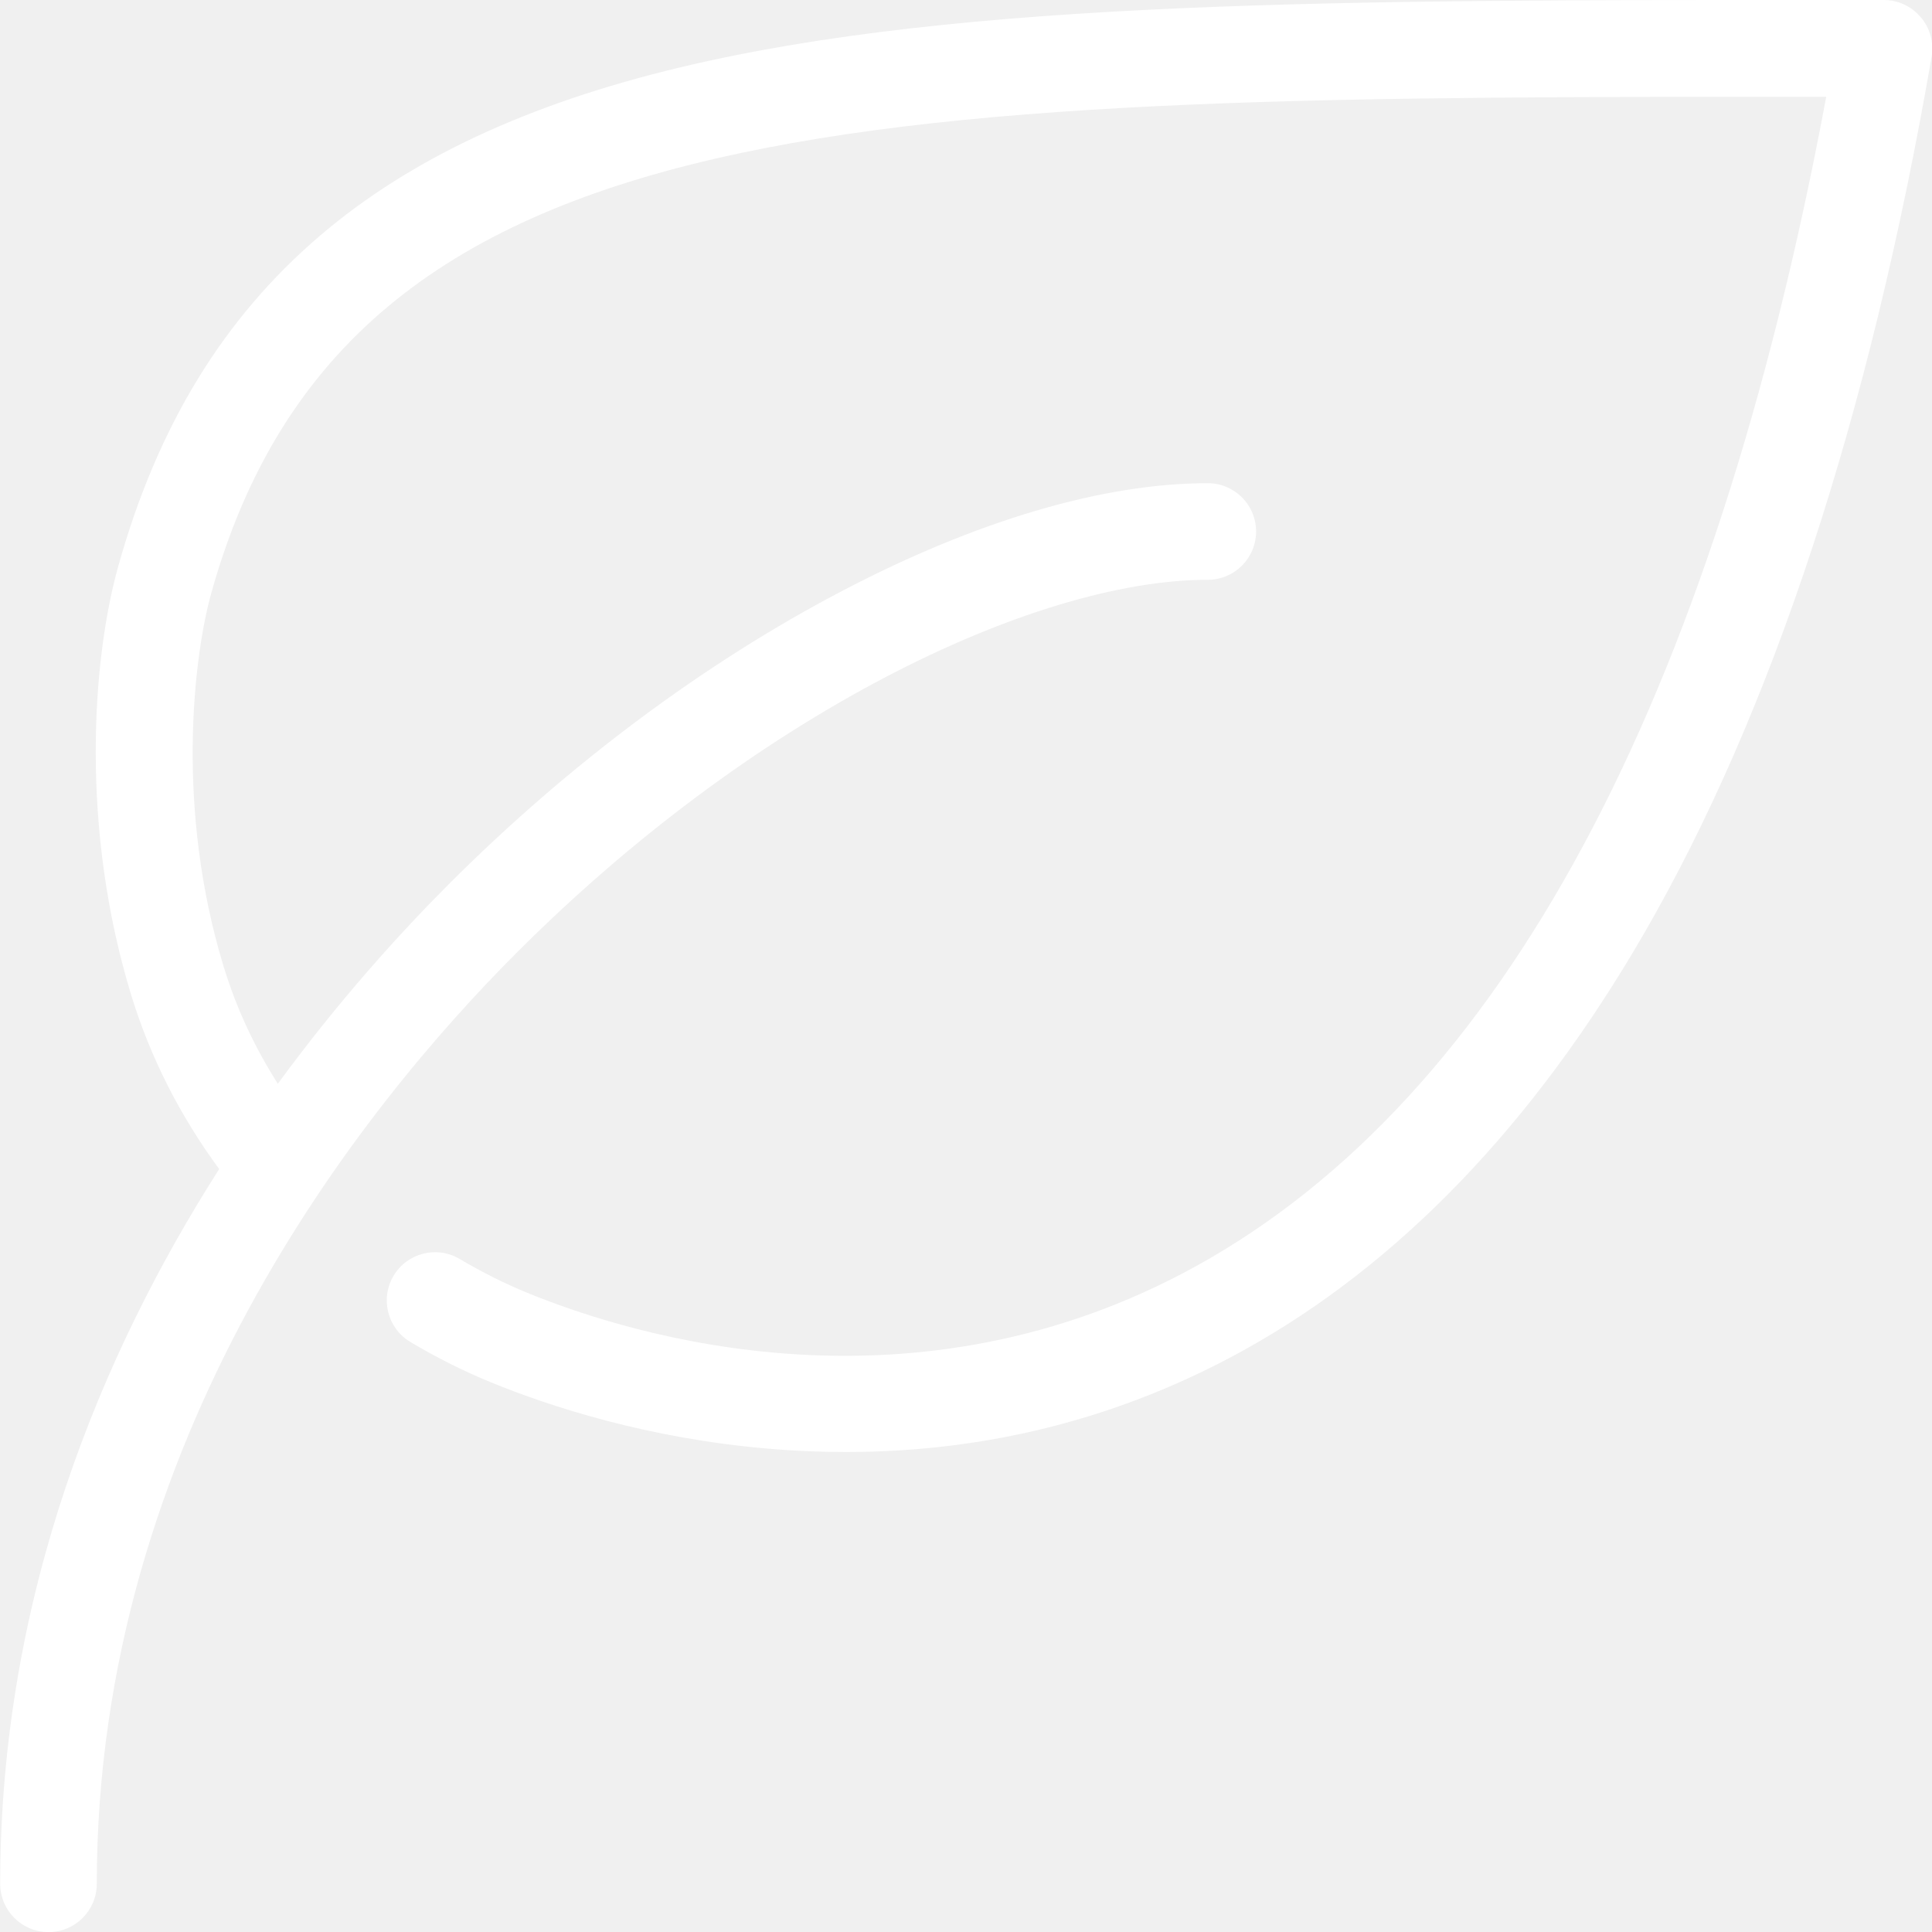
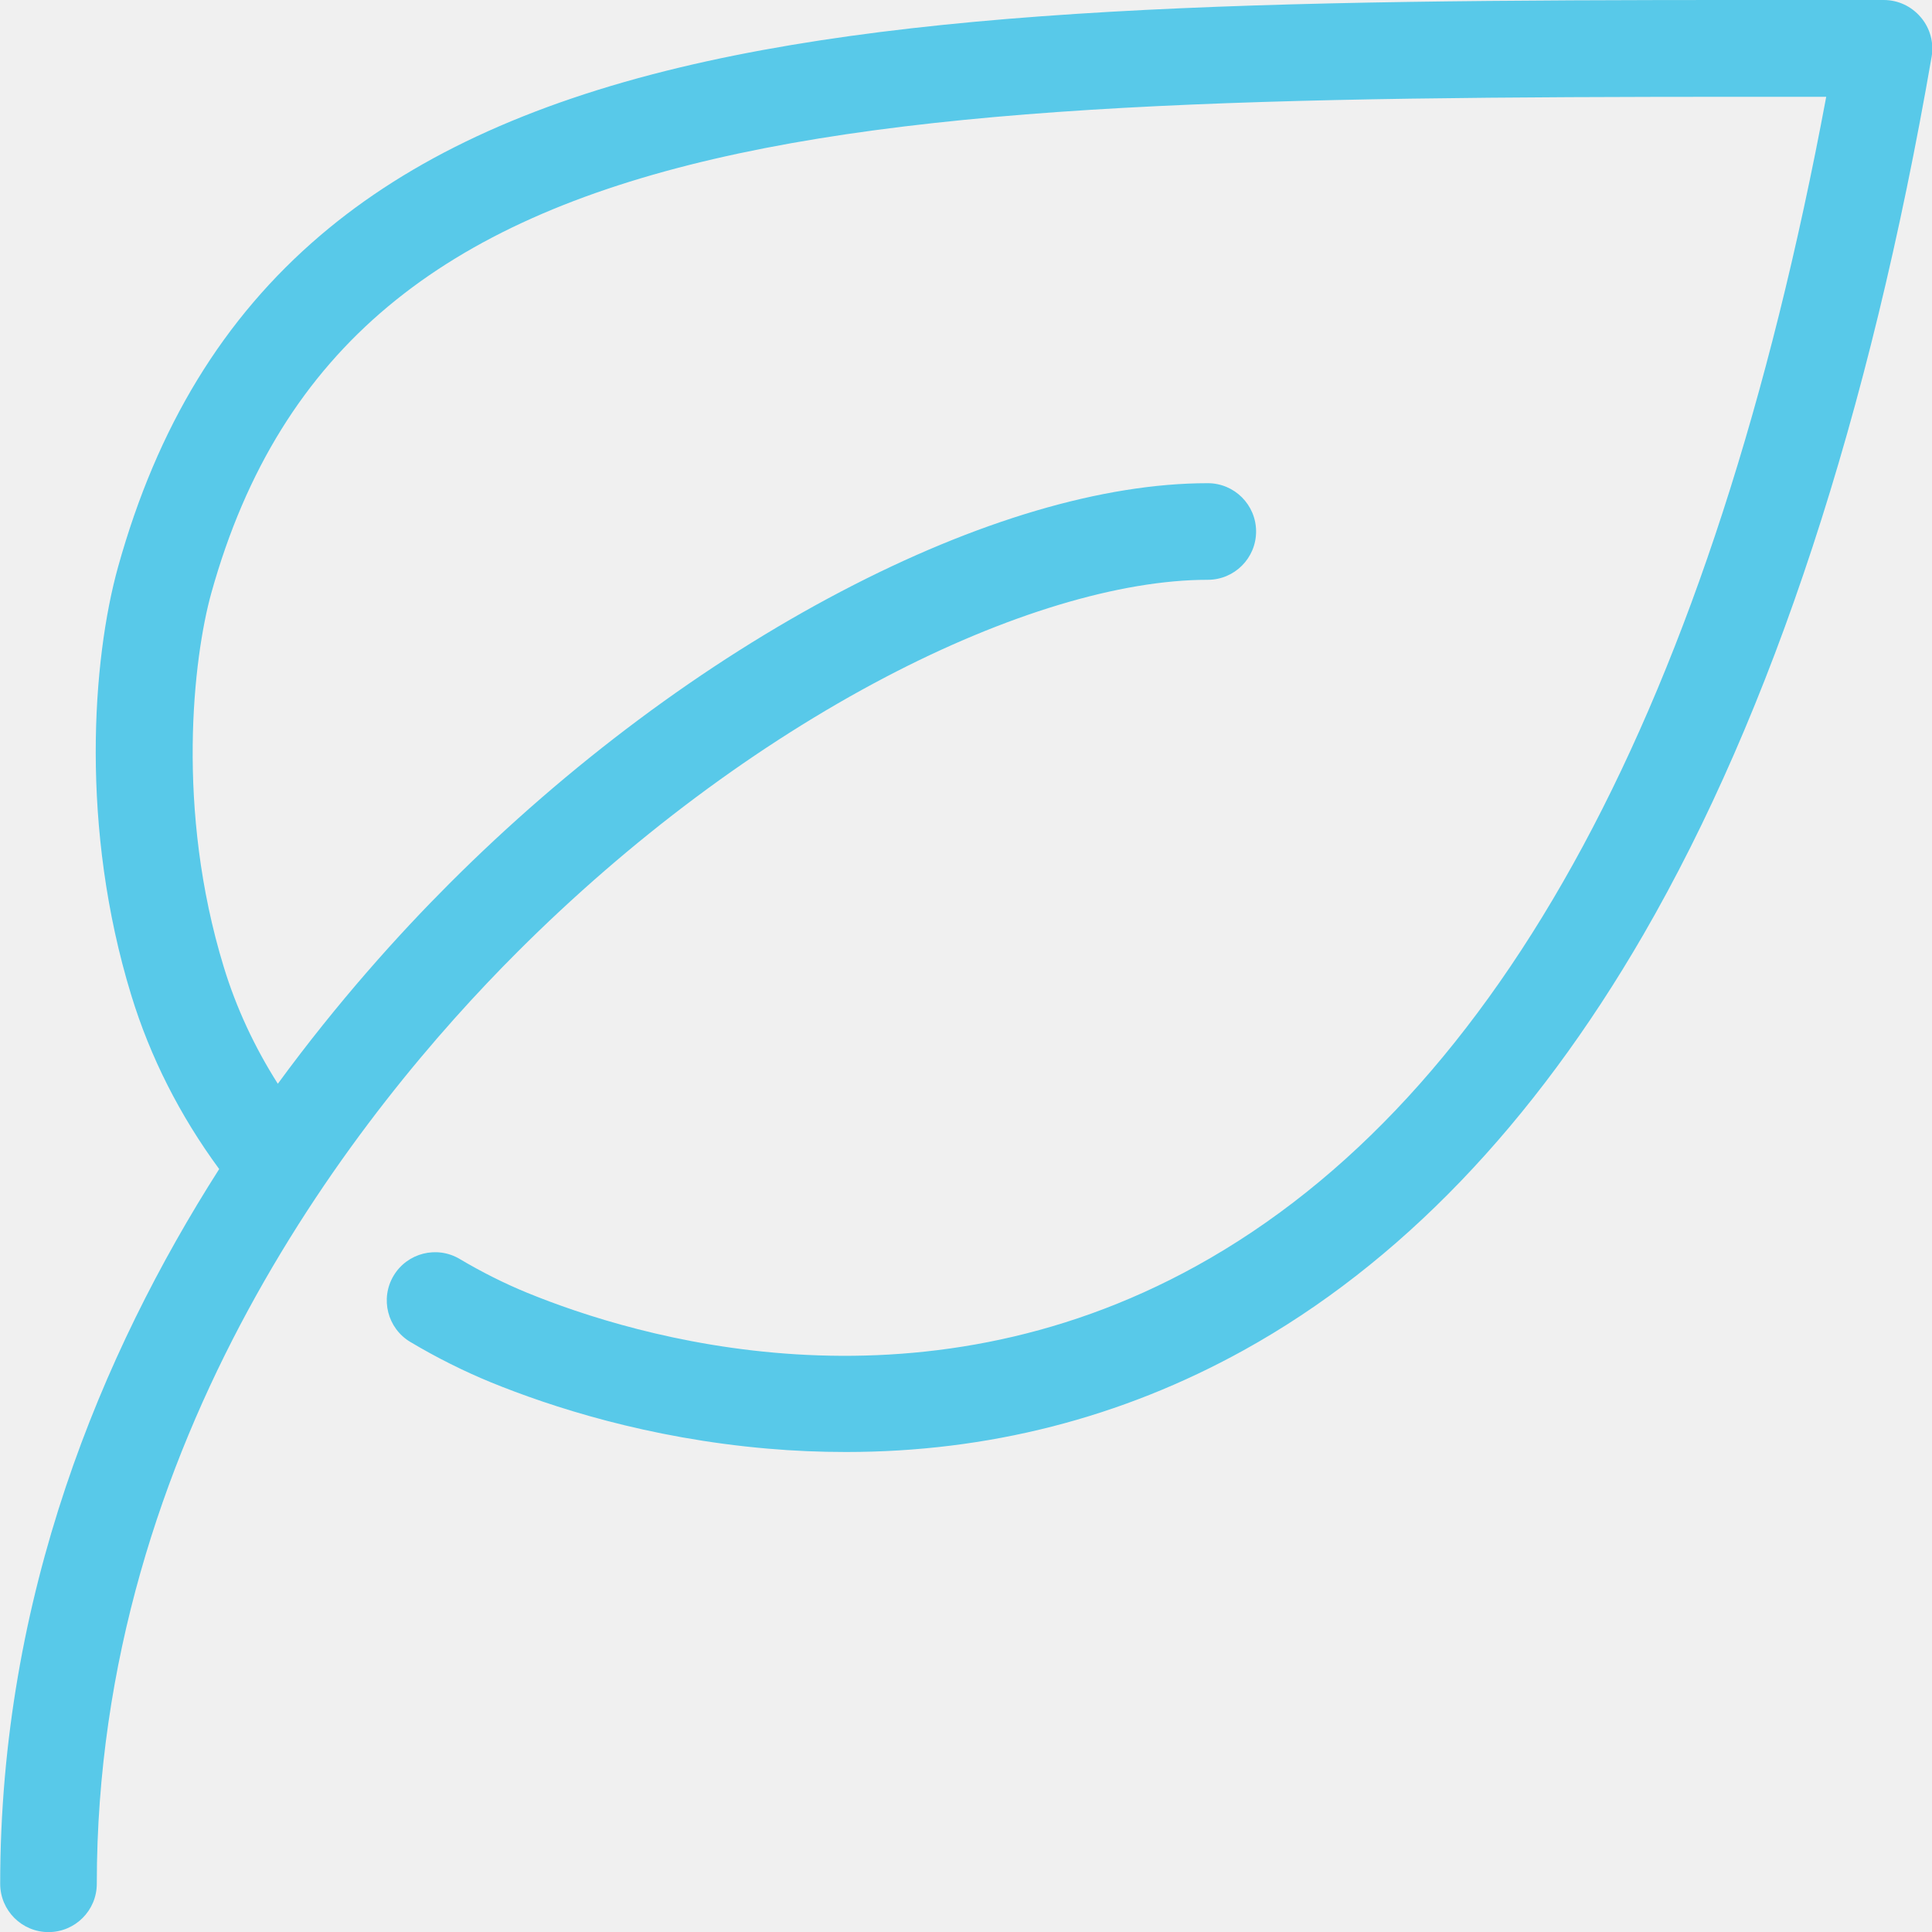
- <svg xmlns="http://www.w3.org/2000/svg" version="1.1" width="20" height="20" viewBox="0 0 20 20">
-   <path fill="#fff" d="M19.883 0.178c-0.095-0.113-0.235-0.178-0.382-0.178l-0.51-0c-5.040-0.002-9.021-0.003-11.952 0.698-1.575 0.377-2.793 0.946-3.723 1.739-1.004 0.856-1.688 1.977-2.093 3.429-0.269 0.964-0.395 2.705 0.136 4.437 0.196 0.64 0.502 1.244 0.91 1.799-1.216 1.905-2.267 4.414-2.267 7.399 0 0.276 0.224 0.5 0.5 0.5s0.5-0.224 0.5-0.5c0-4.605 2.728-8.021 4.354-9.646 1.167-1.167 2.486-2.152 3.816-2.848 1.238-0.648 2.421-1.005 3.331-1.005 0.276 0 0.5-0.224 0.5-0.5s-0.224-0.5-0.5-0.5c-1.084 0-2.396 0.387-3.794 1.12-1.418 0.743-2.822 1.789-4.059 3.027-0.522 0.522-1.15 1.218-1.774 2.070-0.242-0.381-0.43-0.785-0.559-1.207-0.5-1.632-0.316-3.204-0.129-3.875 1.43-5.125 6.862-5.138 16.717-5.135-1.175 6.288-3.366 10.358-6.516 12.101-2.922 1.617-5.82 0.735-6.931 0.28-0.234-0.096-0.47-0.214-0.699-0.35-0.237-0.141-0.544-0.063-0.685 0.174s-0.063 0.544 0.174 0.685c0.272 0.162 0.552 0.302 0.832 0.417 0.622 0.254 1.624 0.58 2.865 0.687 0.274 0.024 0.545 0.035 0.814 0.035 1.469 0 2.849-0.353 4.115-1.053 1.609-0.89 3.001-2.339 4.139-4.304 1.334-2.305 2.338-5.362 2.983-9.086 0.025-0.145-0.015-0.294-0.11-0.407z" />
+ <svg xmlns="http://www.w3.org/2000/svg" version="1.1" width="60" height="60" viewBox="0 0 20 20">
+   <path fill="#58c9e9" d="M19.883 0.178c-0.095-0.113-0.235-0.178-0.382-0.178l-0.51-0c-5.040-0.002-9.021-0.003-11.952 0.698-1.575 0.377-2.793 0.946-3.723 1.739-1.004 0.856-1.688 1.977-2.093 3.429-0.269 0.964-0.395 2.705 0.136 4.437 0.196 0.64 0.502 1.244 0.91 1.799-1.216 1.905-2.267 4.414-2.267 7.399 0 0.276 0.224 0.5 0.5 0.5s0.5-0.224 0.5-0.5c0-4.605 2.728-8.021 4.354-9.646 1.167-1.167 2.486-2.152 3.816-2.848 1.238-0.648 2.421-1.005 3.331-1.005 0.276 0 0.5-0.224 0.5-0.5s-0.224-0.5-0.5-0.5c-1.084 0-2.396 0.387-3.794 1.12-1.418 0.743-2.822 1.789-4.059 3.027-0.522 0.522-1.15 1.218-1.774 2.070-0.242-0.381-0.43-0.785-0.559-1.207-0.5-1.632-0.316-3.204-0.129-3.875 1.43-5.125 6.862-5.138 16.717-5.135-1.175 6.288-3.366 10.358-6.516 12.101-2.922 1.617-5.82 0.735-6.931 0.28-0.234-0.096-0.47-0.214-0.699-0.35-0.237-0.141-0.544-0.063-0.685 0.174s-0.063 0.544 0.174 0.685c0.272 0.162 0.552 0.302 0.832 0.417 0.622 0.254 1.624 0.58 2.865 0.687 0.274 0.024 0.545 0.035 0.814 0.035 1.469 0 2.849-0.353 4.115-1.053 1.609-0.89 3.001-2.339 4.139-4.304 1.334-2.305 2.338-5.362 2.983-9.086 0.025-0.145-0.015-0.294-0.11-0.407z" />
</svg>
